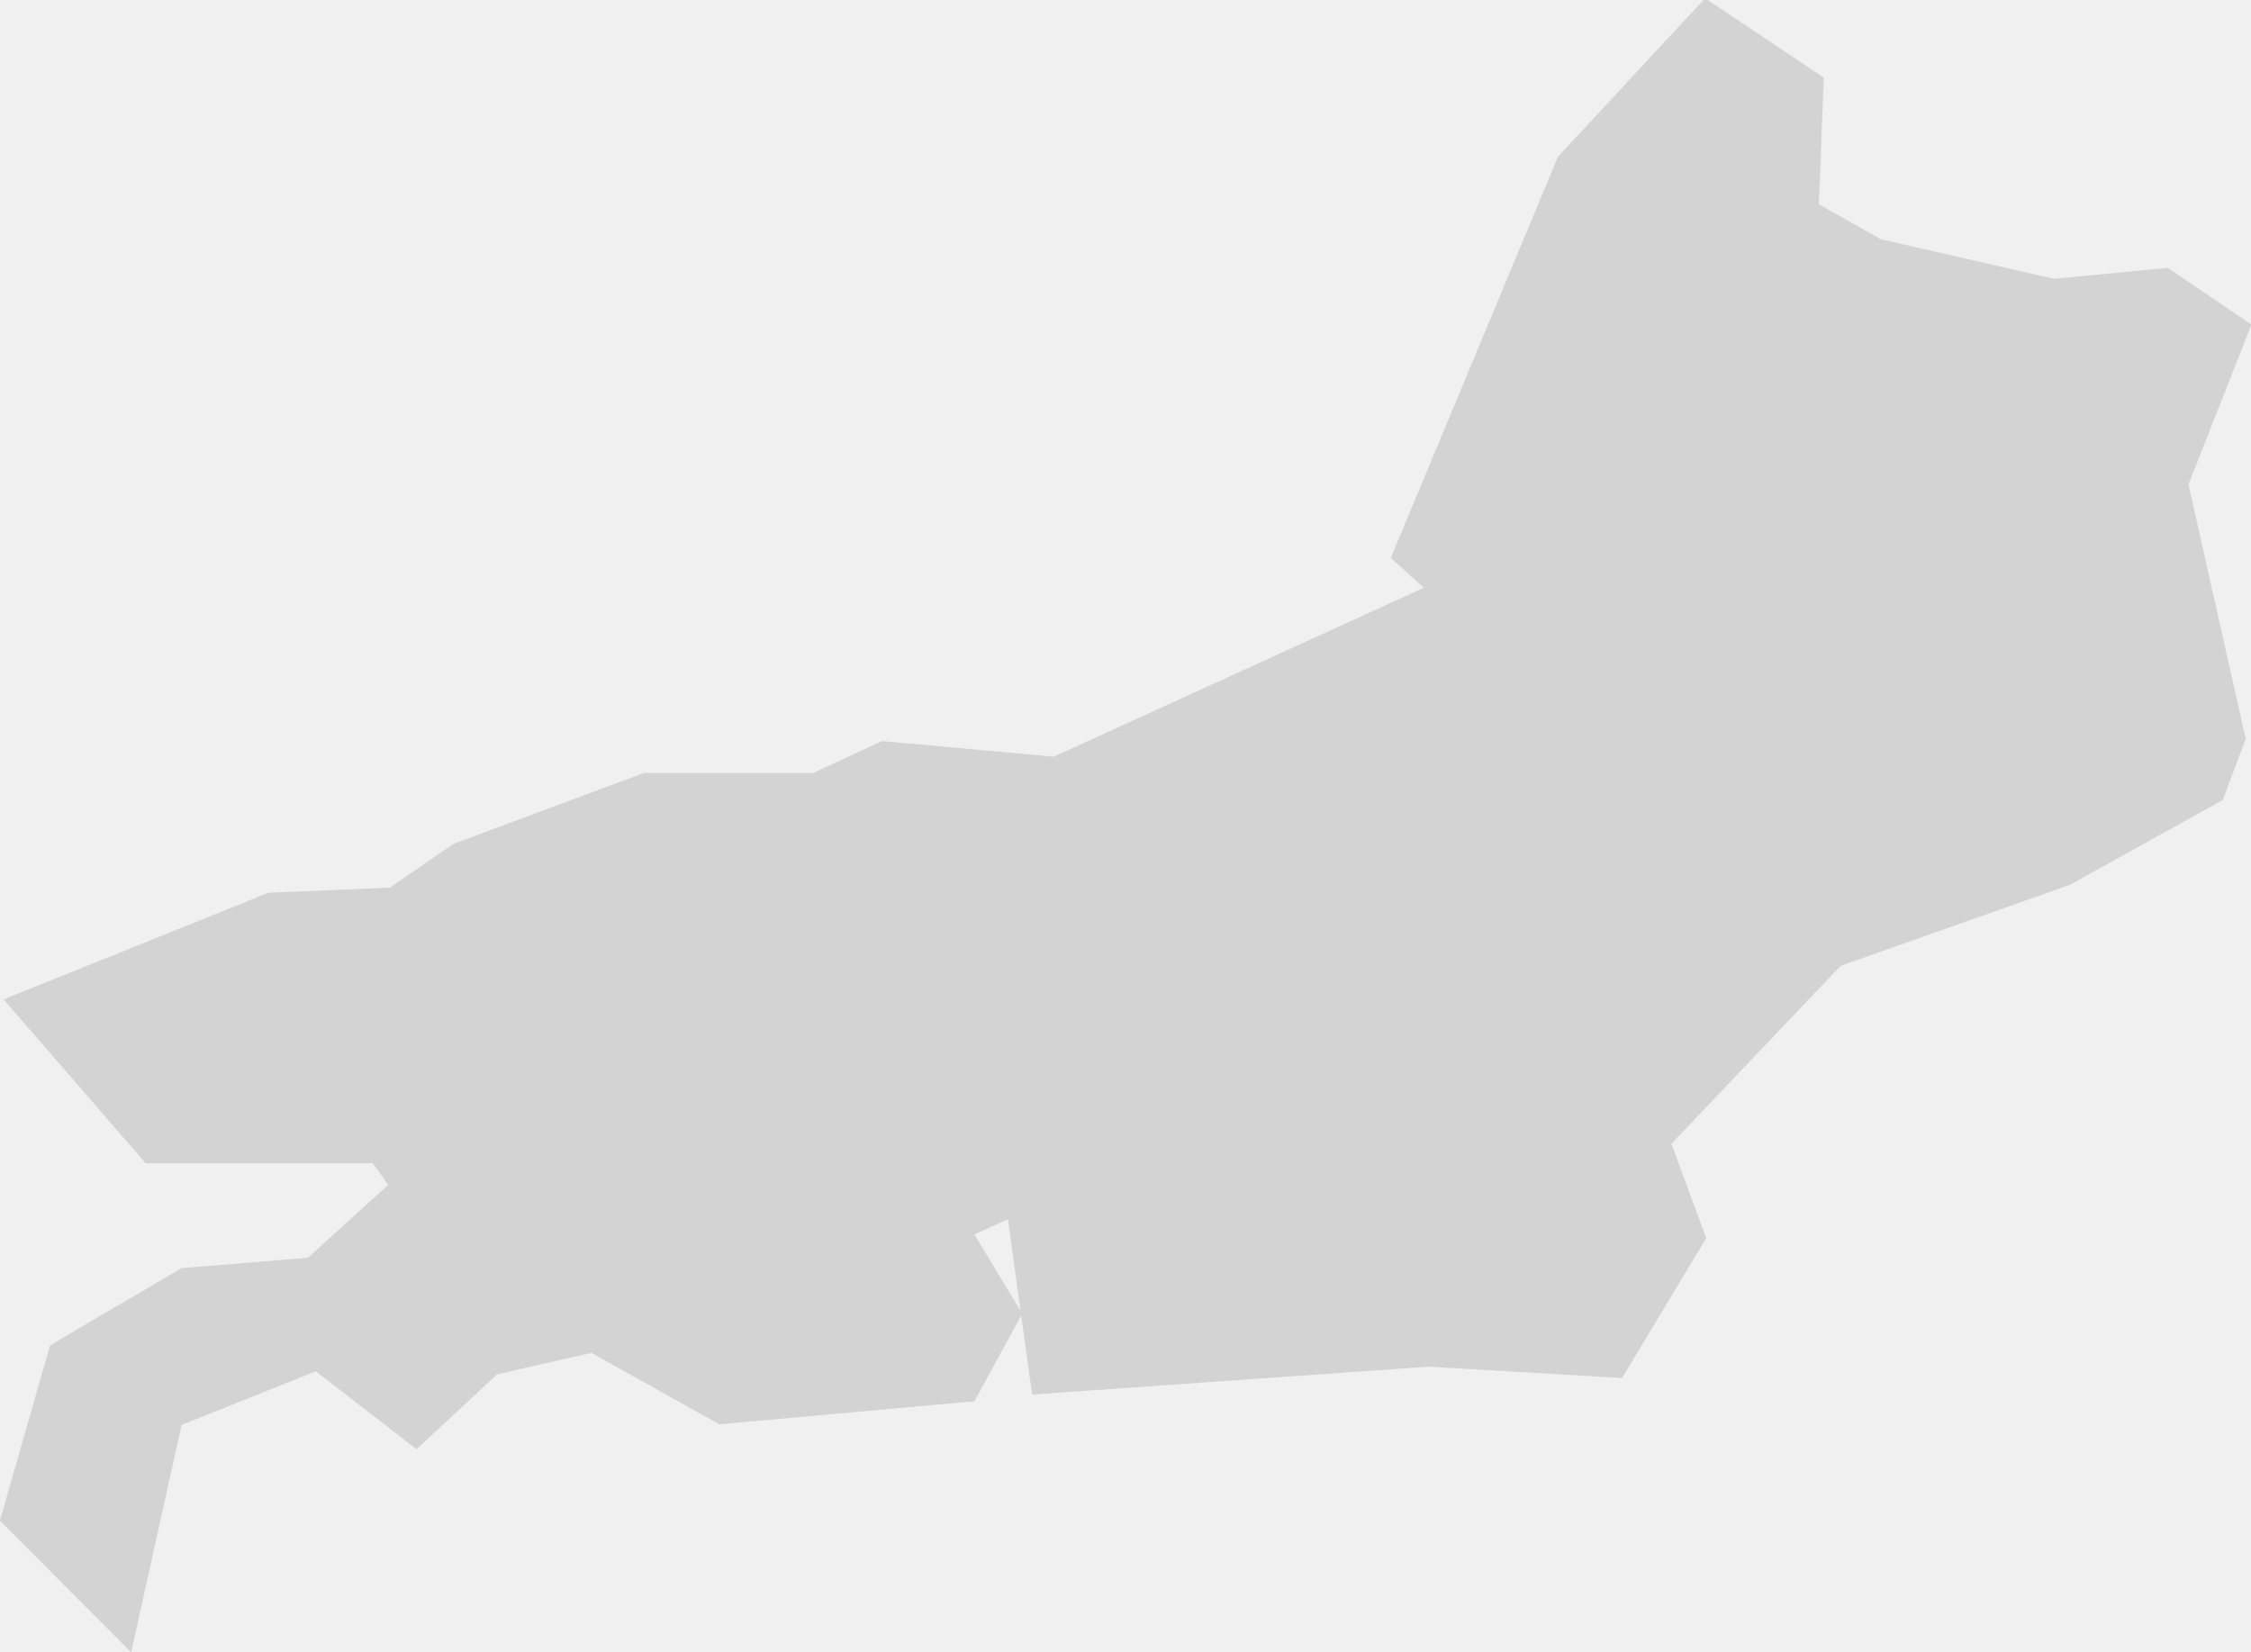
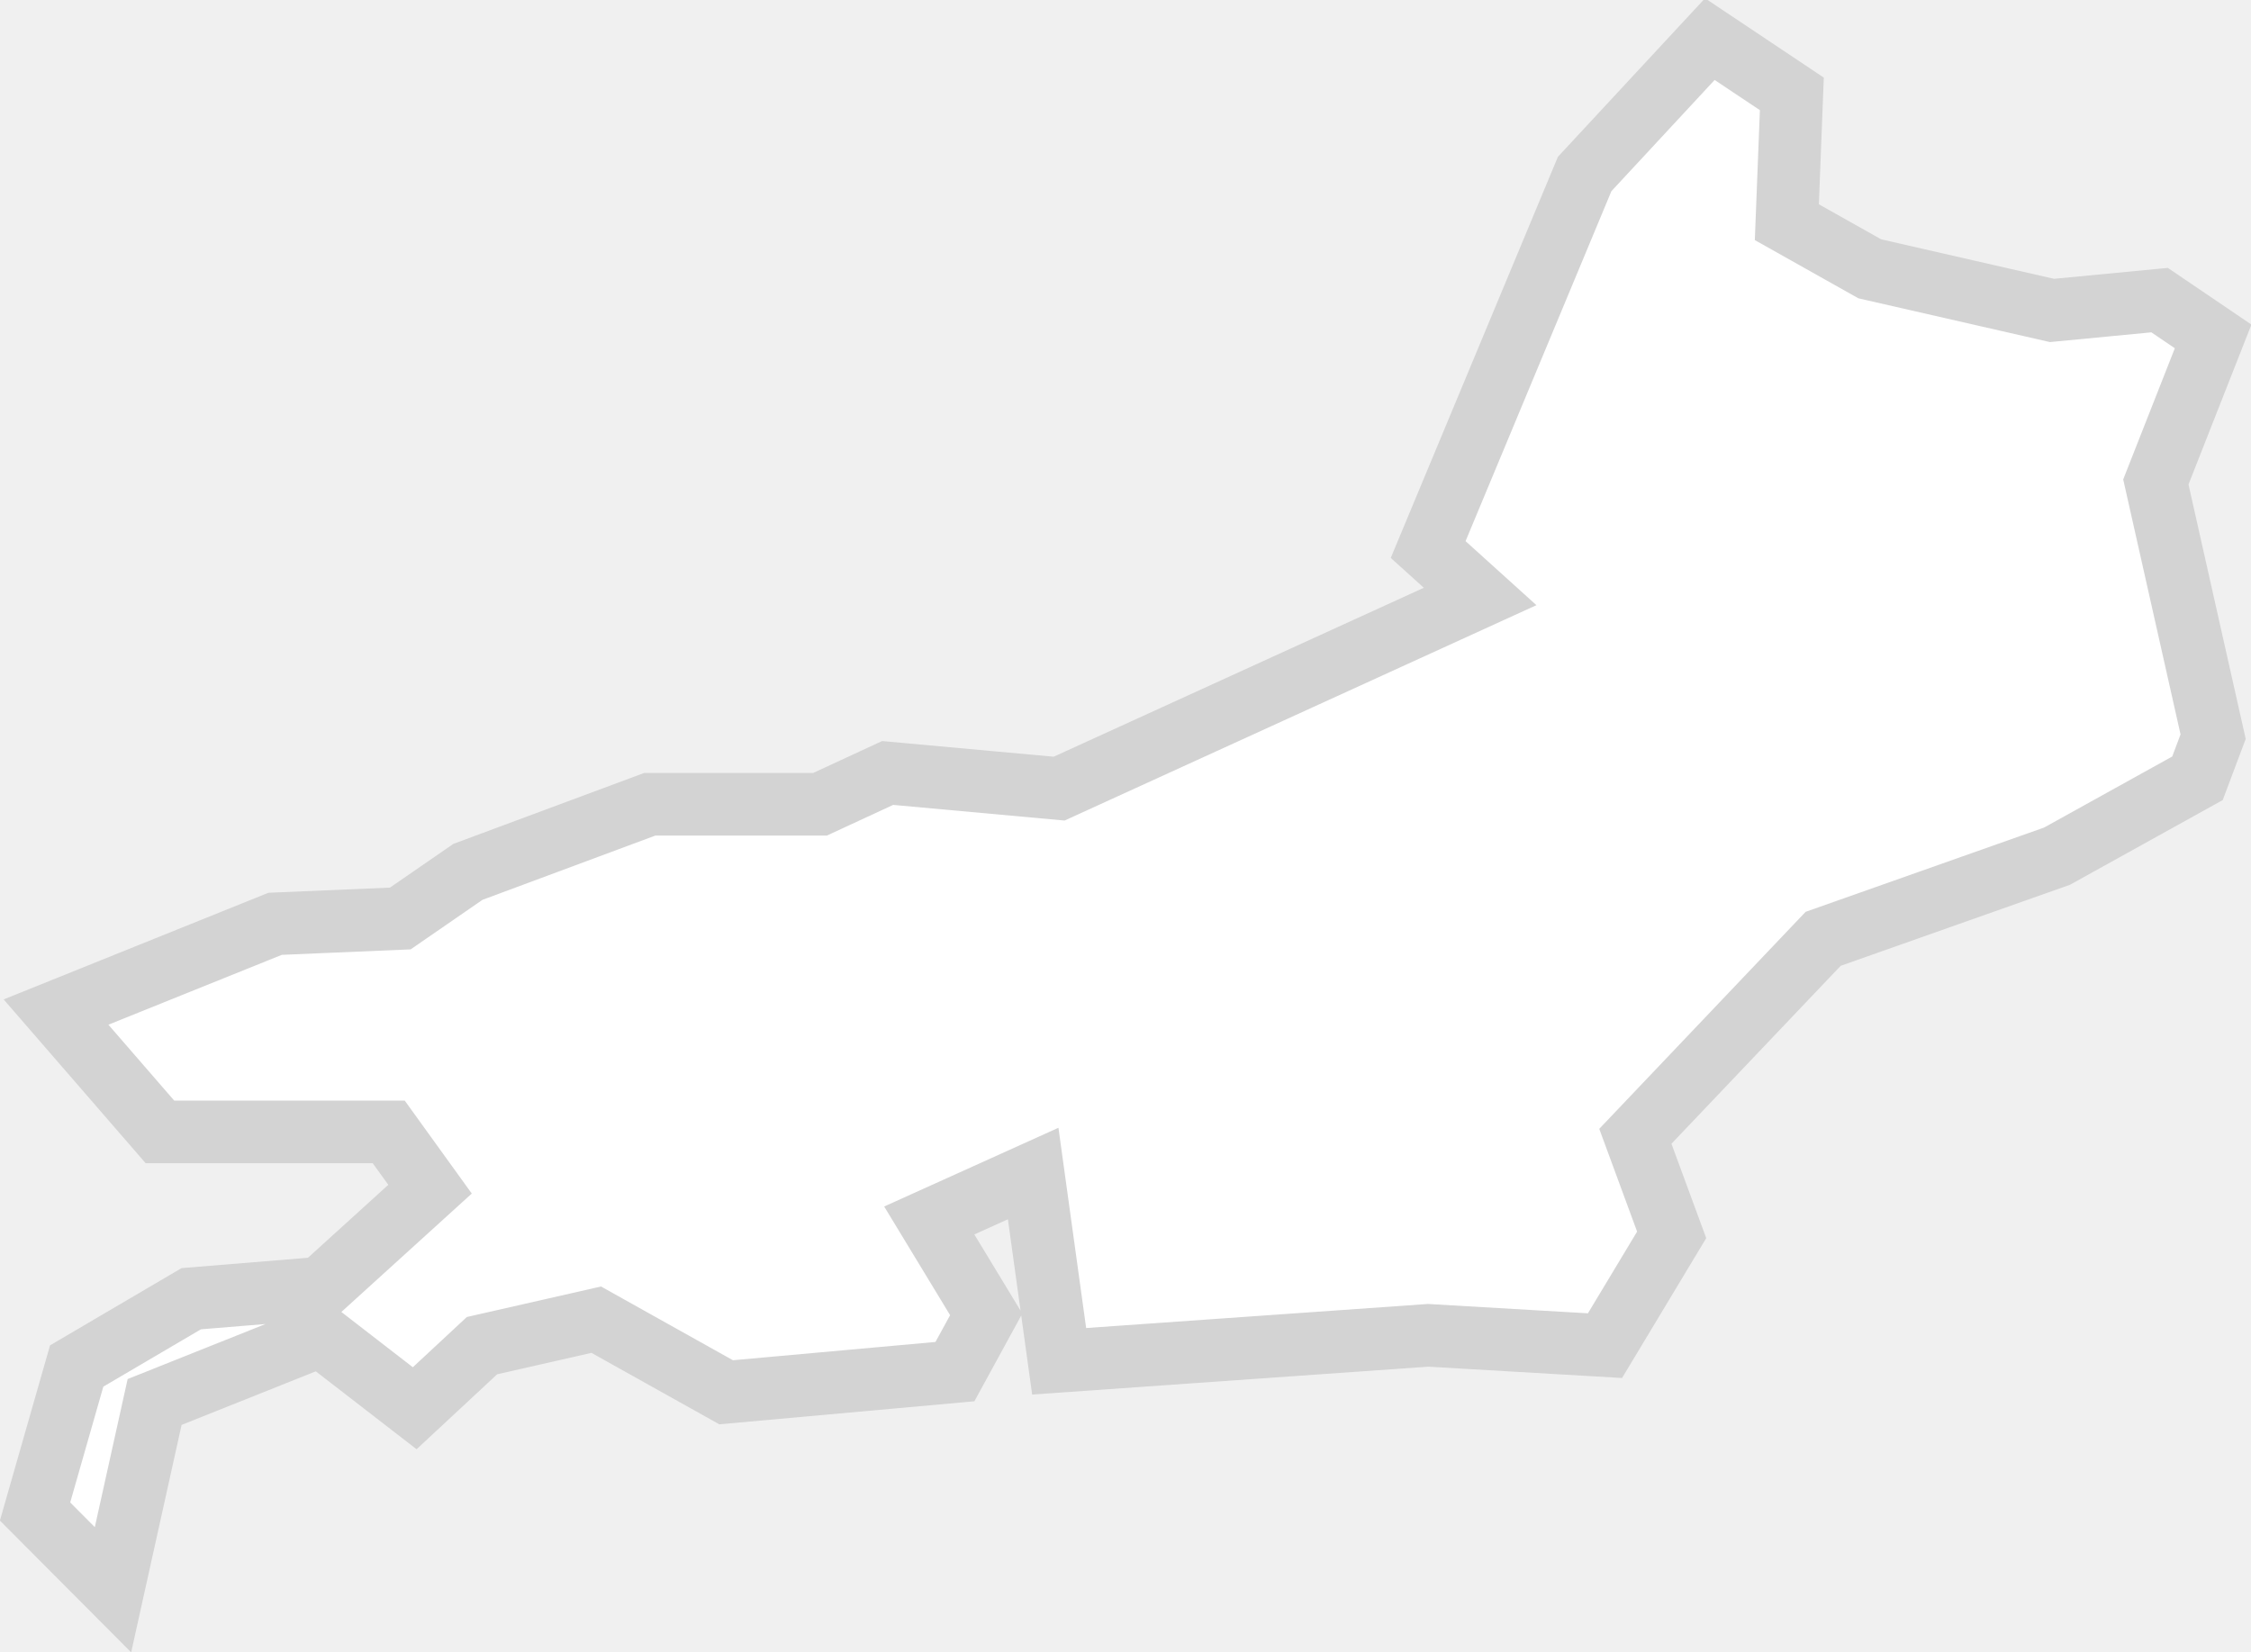
<svg xmlns="http://www.w3.org/2000/svg" viewBox="0 0 71.92 52.77">
  <defs>
-     <style>.cls-1{fill:#d3d3d3;stroke:#d3d3d3;stroke-miterlimit:10;stroke-width:2px;}</style>
+     <style>.cls-1{fill:#fff;stroke:#d3d3d3;stroke-miterlimit:10;stroke-width:2px;}</style>
  </defs>
  <g id="Camada_2" data-name="Camada 2">
    <g id="_3D" data-name="3D">
      <path id="RJ" class="cls-1" d="M70.71,10.75,68.88,15.4l1.83,8.14-.5,1.33-4.49,2.49L58.25,30l-6,6.31,1.16,3.15L51.28,43l-5.65-.33-11.79.83-.83-6L29.69,39l1.82,3-1,1.83-7.31.66-4.15-2.32L15.4,43l-2.15,2-3-2.32L4.94,44.8l-1.33,6-2.49-2.5,1.33-4.65,3.66-2.15,4.15-.34L13.74,38l-1.32-1.83H5.11L1.79,32.34l7-2.82,4-.17,2.16-1.49,5.81-2.16H26.2l2.16-1,5.48.5,13.45-6.14-1.66-1.5,5-12,4-4.31L57.25,3,57.09,7.1l2.65,1.49,5.82,1.33L69,9.59Z" />
    </g>
  </g>
</svg>
